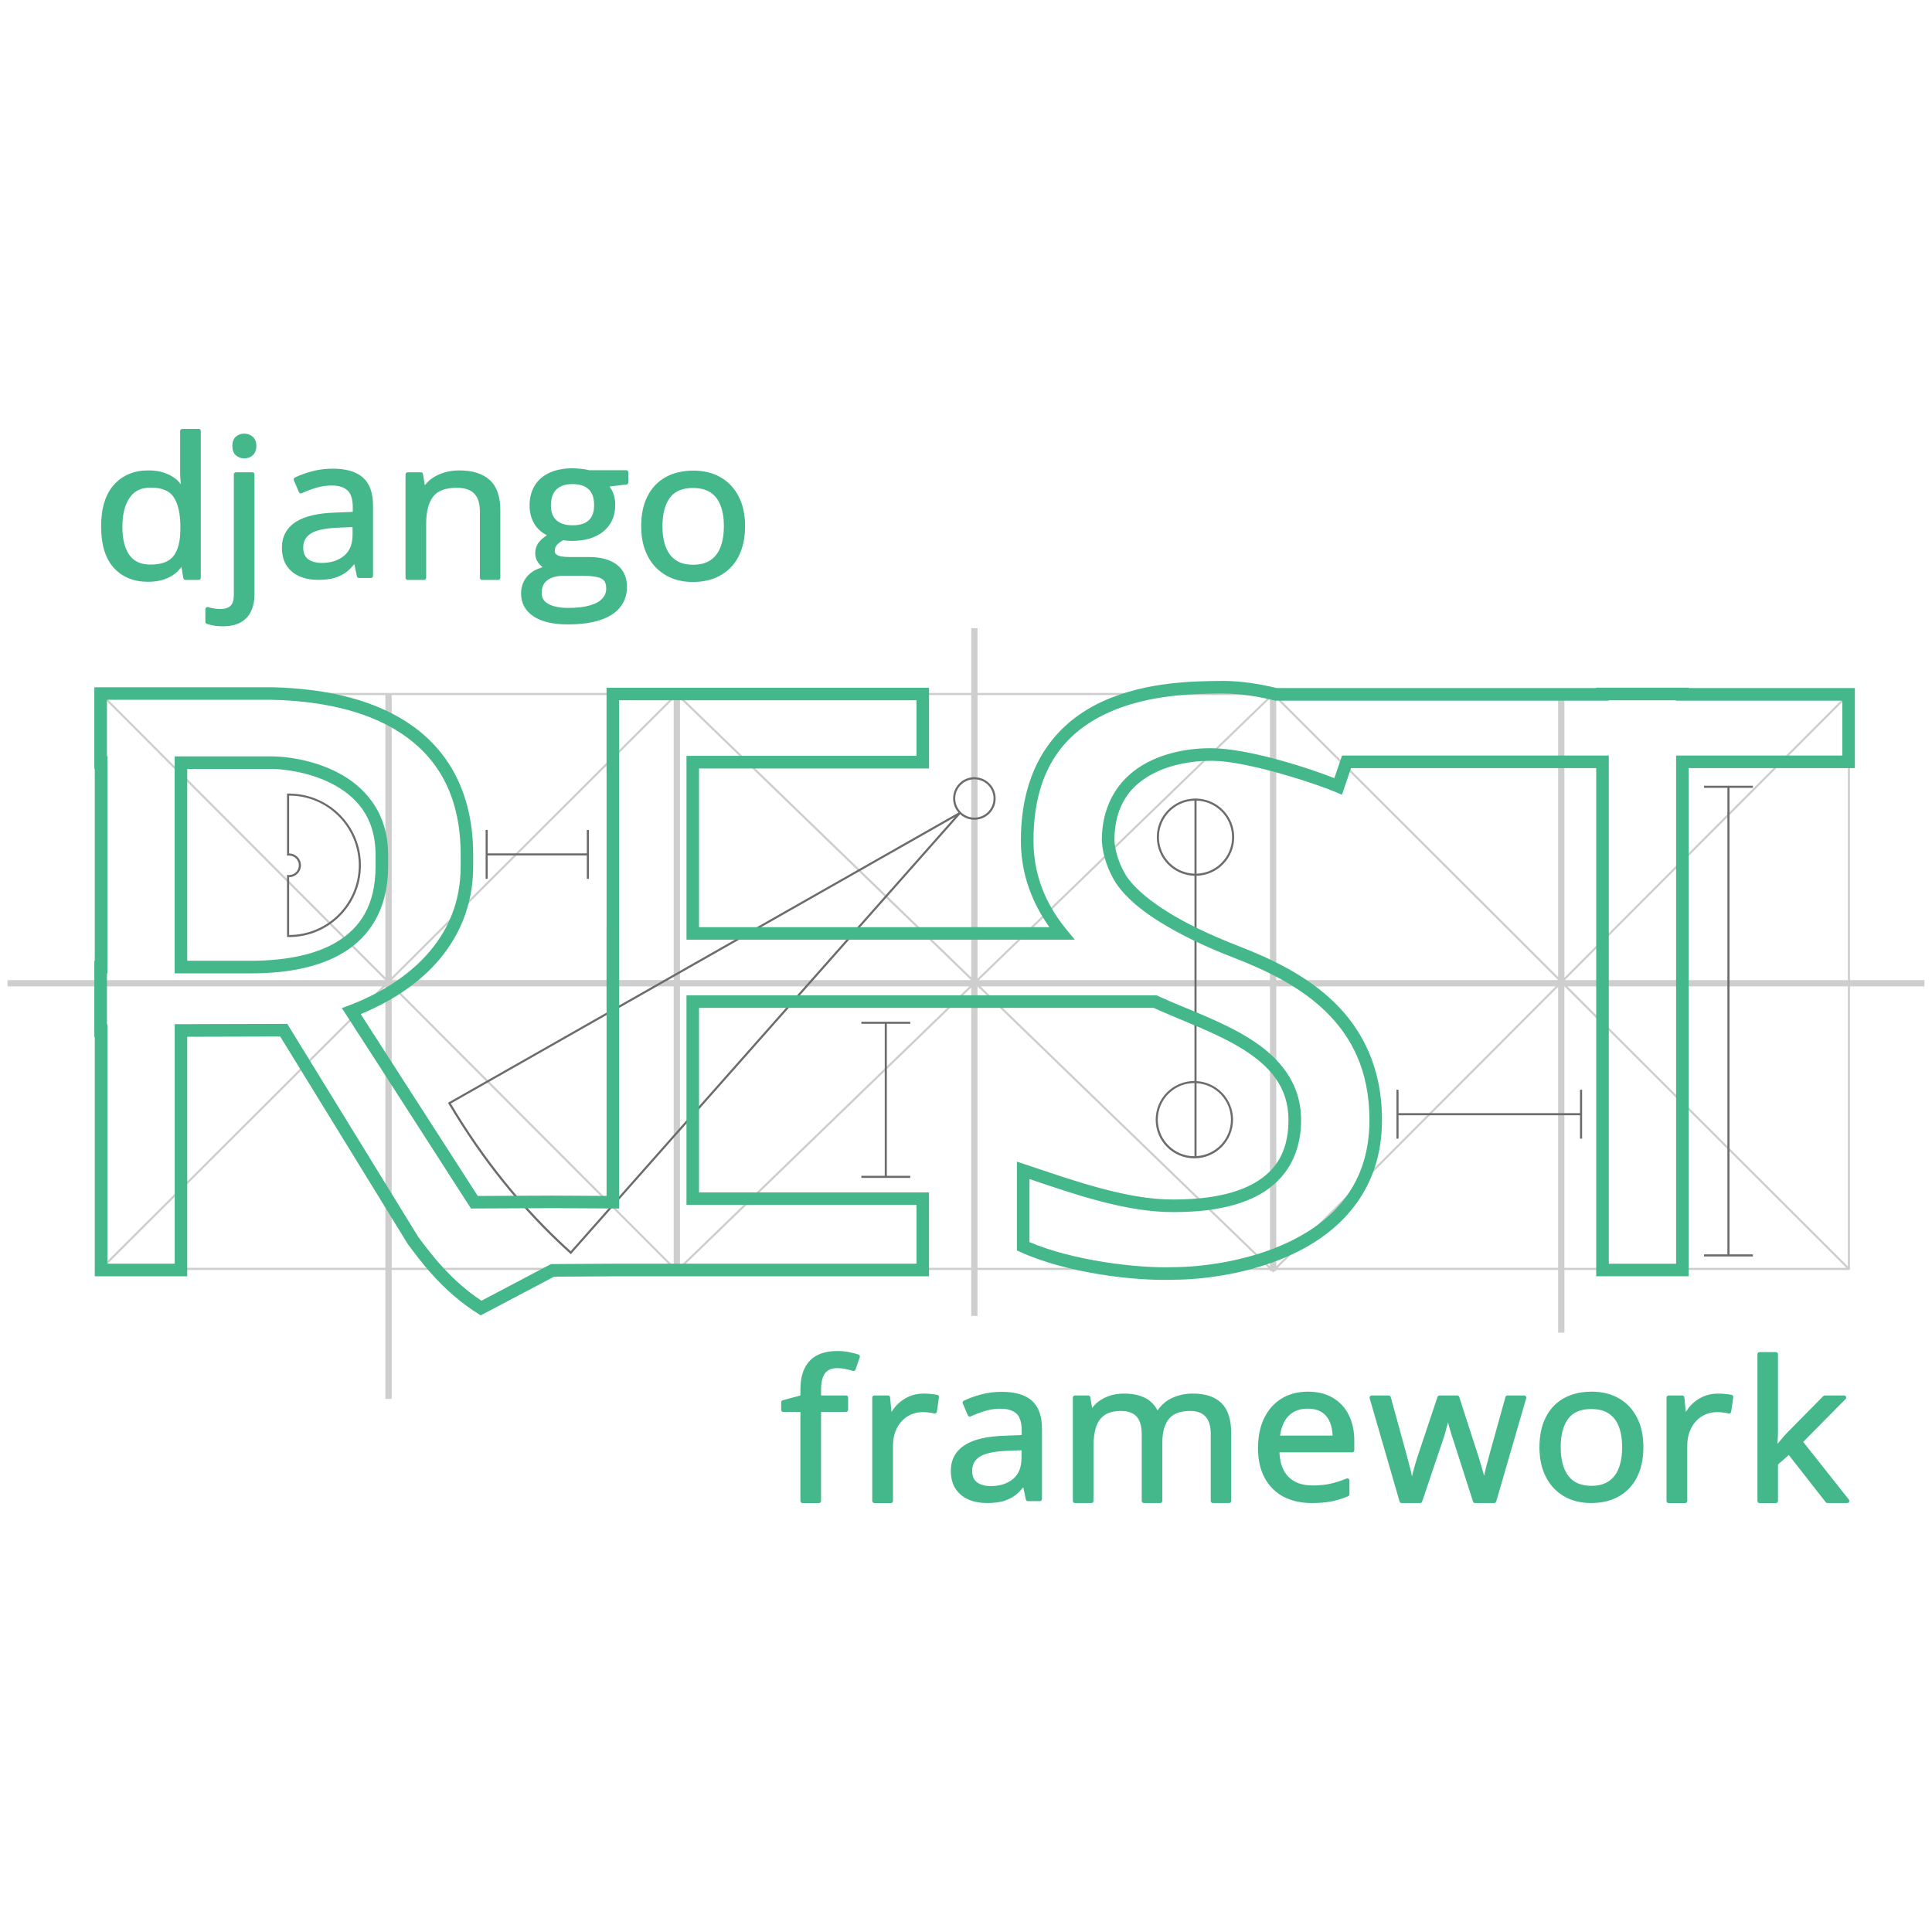
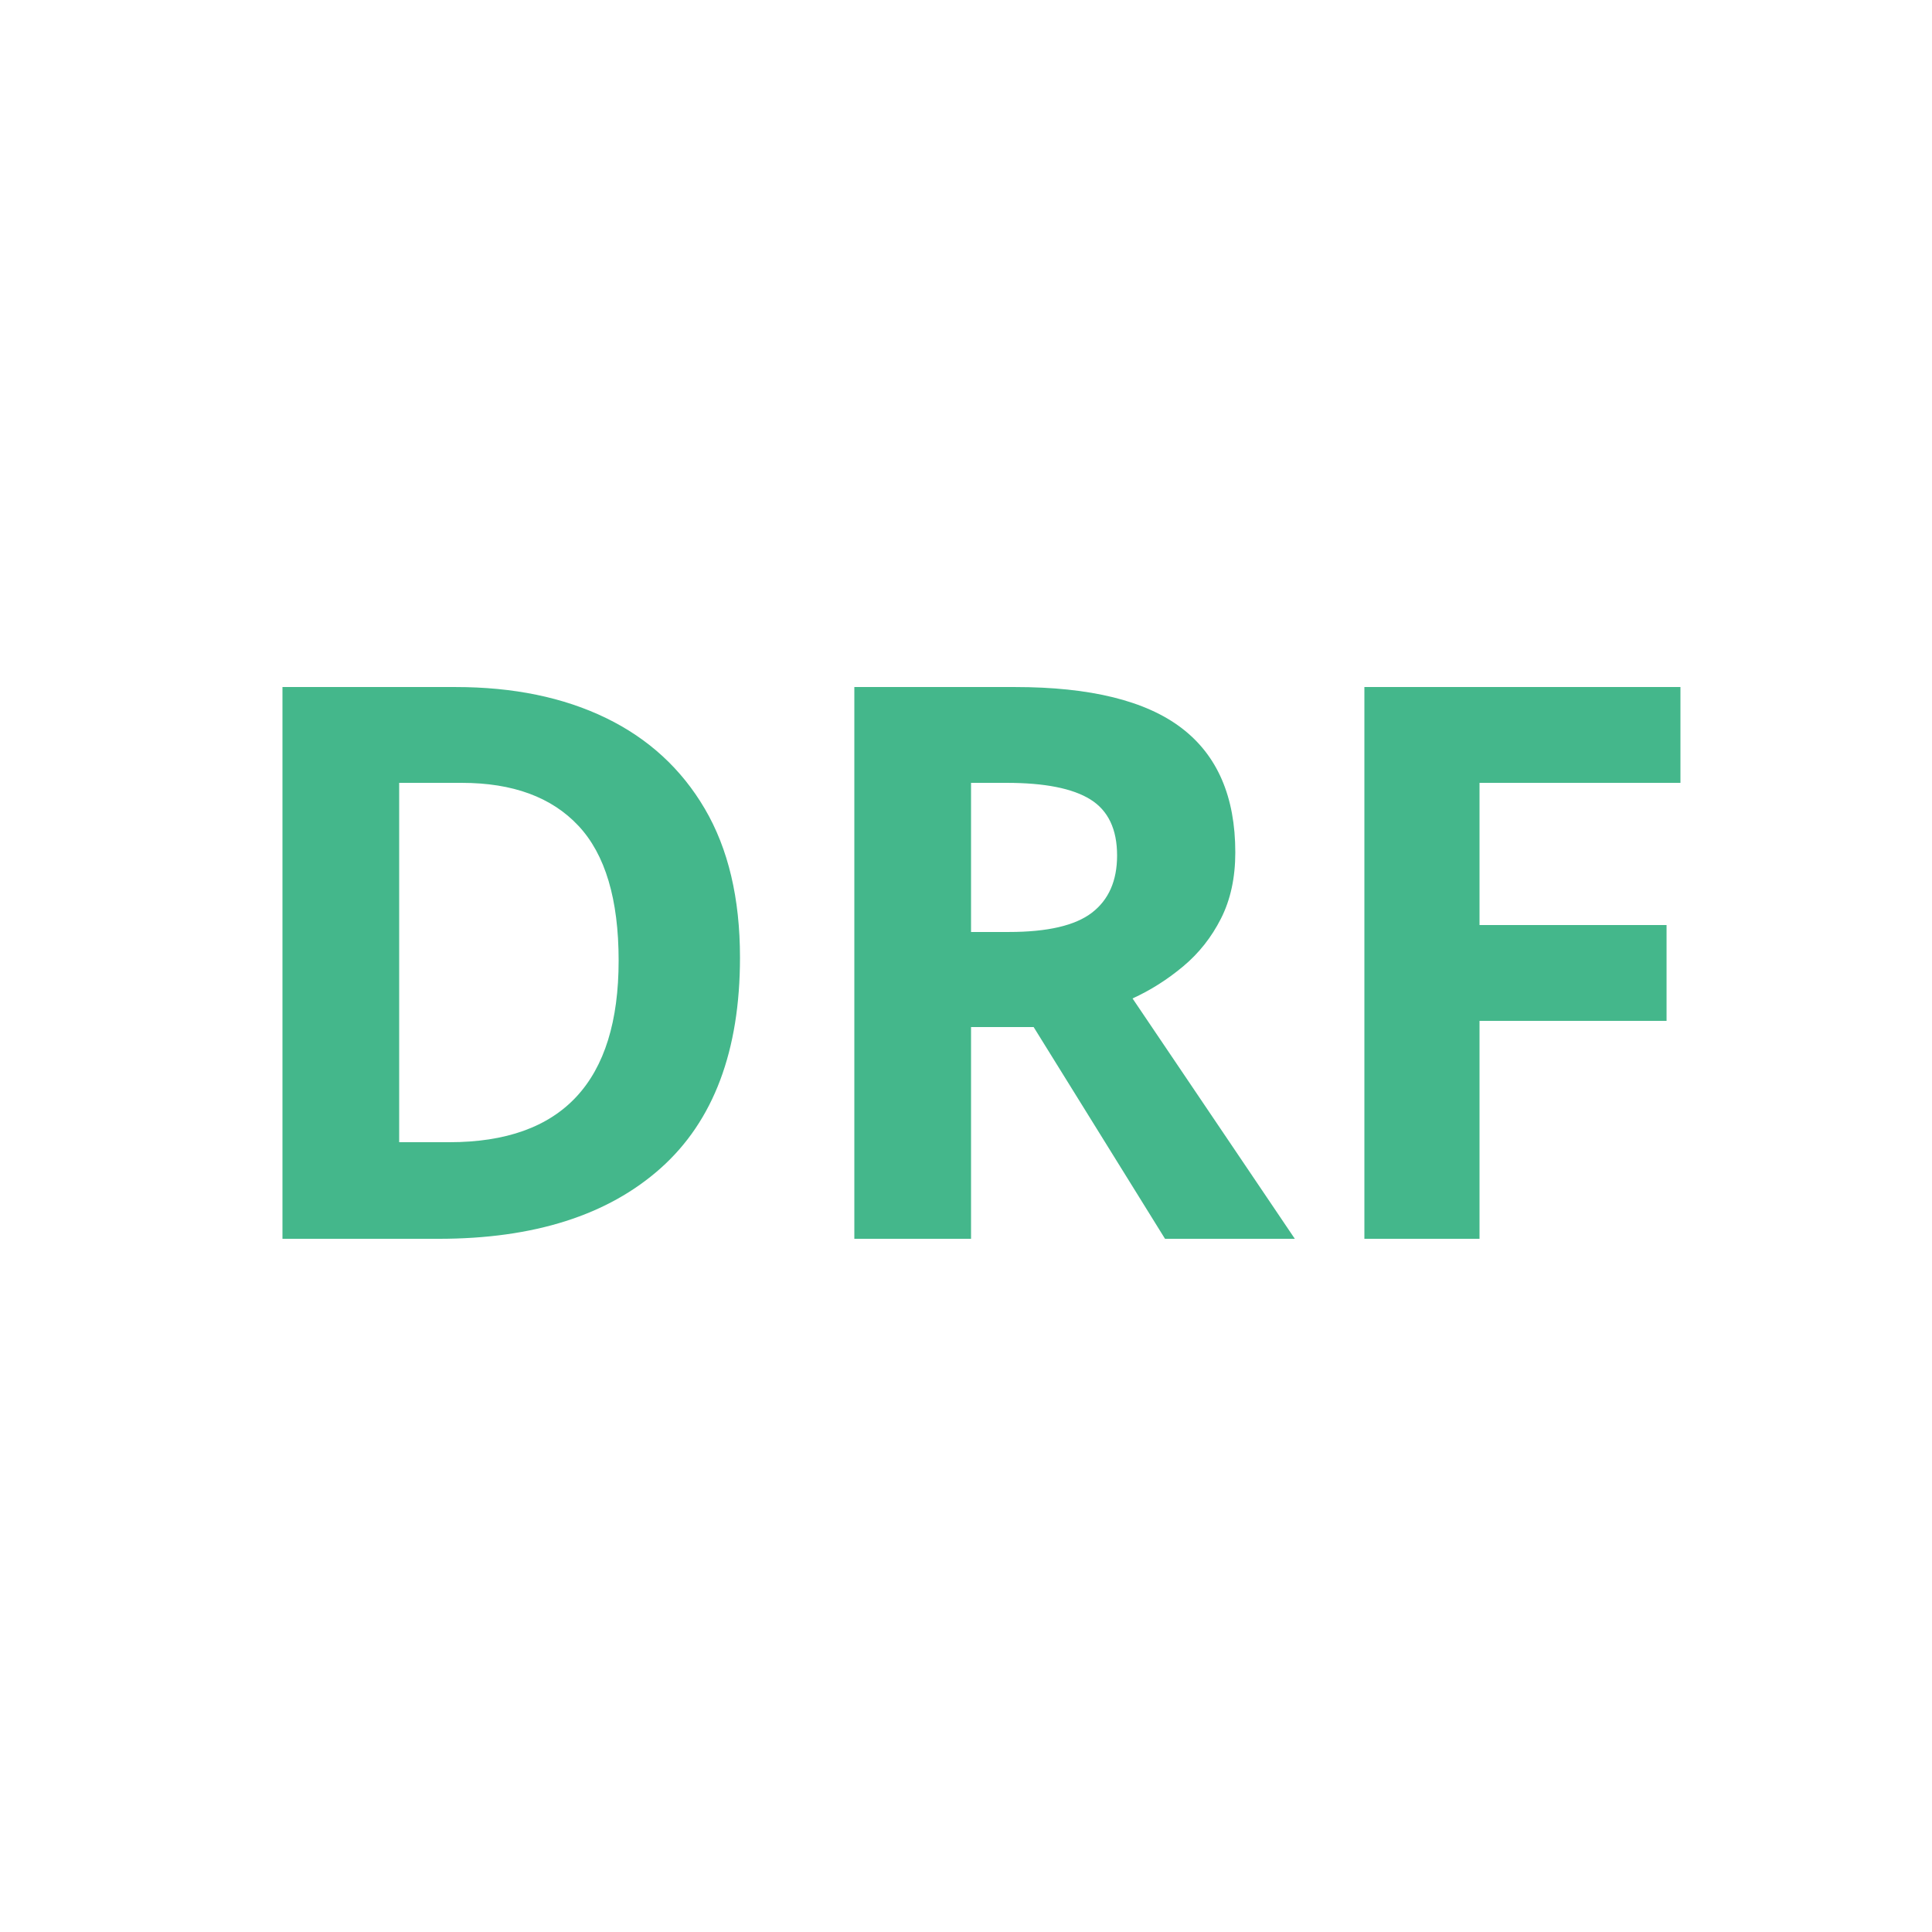
- <svg xmlns="http://www.w3.org/2000/svg" viewBox="0 0 128 128">
-   <path d="m64.347 41.619v4.292h-19.475l-0.029-0.028-0.028 0.028h-38.119a0.069 0.069 0 0 0-0.069 0.069v18.955h-6.127v0.417h6.127v18.717a0.069 0.069 0 0 0 0.069 0.069h18.837v8.54h0.417v-8.54h18.685v0.07h0.11l0.097 0.097 0.101-0.097h0.108v-0.07h19.295v3.046h0.417v-3.046h19.377v0.07h0.108l0.101 0.097 0.097-0.097h0.11v-0.07h18.674v4.155h0.417v-4.155h18.849a0.069 0.069 0 0 0 0.069-0.069v-18.717h4.934v-0.417h-4.934v-18.955a0.069 0.069 0 0 0-0.069-0.069h-18.849v-0.013h-0.417v0.013h-18.853l-0.028-0.028-0.029 0.028h-19.557v-4.292zm-57.484 4.43h18.67v18.709zm19.087 0h18.685v0.04l-18.685 18.656zm19.102 0h19.295v18.706l-19.295-18.671zm19.712 0h19.377v0.036l-19.377 18.75zm19.793 0h18.674v18.685l-18.674-18.645zm19.09 0h18.682l-18.682 18.721zm-96.882 0.098 18.747 18.787h-18.747zm115.66 0v18.787h-18.747zm-77.375 0.13 19.28 18.657h-19.28zm39.088 0v18.657h-19.28zm-39.505 0.008v18.648h-18.677zm39.922 0 18.674 18.645v0.004h-18.674zm-77.791 19.065h18.578l-18.578 18.55zm19.359 0h18.51v18.549zm18.927 0h19.178l-19.178 18.558zm19.911 0h19.178v18.558zm19.595 0h18.51l-18.51 18.549zm19.09 0h4e-3l18.676 18.648h-18.681zm0.201 0h18.578v18.55zm-39.085 0.001 19.27 18.647h-19.27zm-39.23 0.006v18.64h-18.669zm0.417 0.014 18.588 18.626h-18.588zm77.281 0.011v18.615h-18.576zm-38.884 0.048v18.567h-19.188z" fill="#cecece" />
-   <path d="m64.556 51.492c-0.361 0-0.722 0.137-0.997 0.412-0.53 0.53-0.547 1.378-0.056 1.931l-33.827 19.228 0.036 0.061c2.157 3.643 4.791 6.984 8.055 9.924l0.052 0.047 0.046-0.052 25.746-29.097c0.553 0.5 1.408 0.485 1.94-0.047 0.55-0.55 0.55-1.443 0-1.993-0.275-0.275-0.635-0.412-0.996-0.412zm0 0.138c0.325 0 0.65 0.124 0.898 0.372 0.497 0.497 0.497 1.3 0 1.796-0.497 0.497-1.3 0.497-1.796 0-0.497-0.497-0.497-1.3 0-1.796 0.248-0.248 0.573-0.372 0.898-0.372zm48.339 0.426v0.139h1.55v30.911h-1.55v0.139h3.239v-0.139h-1.55v-30.911h1.55v-0.139zm-93.671 0.513-0.069 3e-3h-3e-3c-0.024 1e-3 -0.047 0.002-0.071 0.004l-0.065 0.004v4.114l0.077-0.008c0.021-0.002 0.041-0.004 0.062-0.004h2.77e-4c0.357 1.39e-4 0.645 0.288 0.645 0.646 7e-6 0.357-0.288 0.645-0.645 0.646-0.021-4.4e-5 -0.042-0.001-0.063-0.003l-0.076-0.008v4.115l0.066 3e-3c0.023 9.72e-4 0.047 0.002 0.071 0.002h0.002c2.626 4.9e-5 4.755-2.13 4.755-4.755 4.8e-5 -2.602-2.093-4.71-4.686-4.748zm-0.068 0.142c2.55 5.56e-4 4.615 2.066 4.615 4.617 4.7e-5 2.55-2.066 4.616-4.616 4.617-1.39e-4 -4e-6 -4.17e-4 6e-6 -5.55e-4 0v-3.832c0.432 1e-5 0.784-0.352 0.784-0.784 8e-6 -0.432-0.352-0.784-0.784-0.784v-3.832c4.16e-4 -1.7e-5 6.94e-4 -2.5e-4 0.001-2.78e-4zm59.98 0.191v0.004c-1.382 0.037-2.493 1.168-2.493 2.559s1.111 2.521 2.493 2.559v13.596c-2e-3 -6e-6 -4e-3 -2.78e-4 -6e-3 -2.78e-4 -1.414-3e-6 -2.562 1.148-2.562 2.562-1e-6 1.414 1.148 2.562 2.562 2.562 1.414 0 2.562-1.148 2.562-2.562 0-1.365-1.071-2.479-2.417-2.555v-13.603c1.382-0.037 2.493-1.168 2.493-2.559s-1.111-2.521-2.493-2.559v-0.004zm0 0.142v4.839c-1.307-0.037-2.354-1.104-2.354-2.42 0-1.316 1.047-2.383 2.354-2.42zm0.139 0c1.307 0.037 2.354 1.104 2.354 2.42 0 1.316-1.047 2.383-2.354 2.42zm-16.016 1.09-25.448 28.76c-3.21-2.902-5.808-6.193-7.94-9.783zm-31.086 0.853v3.239h0.139v-1.55h6.565v1.55h0.139v-3.239h-0.139v1.55h-6.565v-1.55zm24.894 12.705v0.139h1.55v10.069h-1.55v0.139h3.239v-0.139h-1.55v-10.069h1.55v-0.139zm22.063 4.064c2e-3 -1e-6 4e-3 2.78e-4 6e-3 2.78e-4v4.846c-2e-3 5e-6 -4e-3 2.77e-4 -6e-3 2.77e-4 -1.339 0-2.423-1.084-2.423-2.424 0-1.339 1.084-2.423 2.423-2.423zm0.145 0.007c1.271 0.075 2.279 1.126 2.279 2.416 0 1.29-1.007 2.341-2.279 2.416zm13.243 0.436v3.239h0.139v-1.55h12.023v1.55h0.139v-3.239h-0.139v1.55h-12.023v-1.55z" fill="#6c6c6c" />
-   <path d="m81.067 45.112c-0.099-8.89e-4 -0.198-4.58e-4 -0.297 0.001-1.515 0.024-4.762 0.018-7.67 1.334-2.908 1.316-5.464 4.043-5.464 9.248 0 2.2 0.735 4.101 1.887 5.73h-23.211v-10.511h15.238v-5.351h-21.365v5.351h0.002v10.511h-0.002v5.351h0.002v12.456l-3.58-0.021-4.954 0.023-7.755-12.048c1.818-0.75 3.597-1.828 4.966-3.339 1.489-1.643 2.486-3.79 2.486-6.447v-0.764c0-3.888-1.482-6.676-3.9-8.454-2.418-1.778-5.725-2.564-9.401-2.648h-11.8v5.411h0.03v12.708h-0.03v5.051h0.03v15.854h6.126v-15.87l6.16-0.017 8.457 13.759 0.012 0.016c0.716 0.948 2.205 3.054 4.611 4.571l0.204 0.129 4.862-2.564 3.894-0.023h20.944v-5.561h-15.237v-12.222h30.129c0.011 0.005 0.019 0.009 0.031 0.015 1.867 0.853 4.132 1.626 5.896 2.738 1.764 1.113 2.997 2.489 2.997 4.675 0 2.353-1.062 3.586-2.559 4.334s-3.453 0.933-5.064 0.933h-0.003c-3.087 0.019-6.718-1.292-9.819-2.328l-0.548-0.183v5.883l0.244 0.111c3.043 1.387 7.551 1.929 10.135 1.831 1.853-9.72e-4 5.237-0.364 8.225-1.859 2.991-1.497 5.585-4.21 5.585-8.722 0-3.492-1.314-5.996-3.153-7.788-1.839-1.792-4.183-2.891-6.275-3.707l-8.19e-4 -2.78e-4 -5.42e-4 -2.78e-4c-0.794-0.306-2.299-0.907-3.796-1.722-1.494-0.813-2.972-1.854-3.71-2.944-0.46-0.746-0.743-1.577-0.793-2.362 0.004-2.379 1.113-3.663 2.55-4.42 1.439-0.758 3.232-0.919 4.402-0.835 2.355 0.17 6.413 1.499 7.711 2.053l0.413 0.176 0.601-1.765h16.244v33.667h6.126v-33.667h11.011v-5.304h-11.011v-0.024h-6.126v0.024h-21.167c-1.176-0.284-2.357-0.465-3.519-0.475zm-0.008 0.833c1.1 0.01 2.241 0.183 3.39 0.464l0.049 0.012h22.089v-0.024h4.459v0.024h11.011v3.637h-11.011v33.667h-4.459v-33.667h-17.674l-0.509 1.497c-1.637-0.649-5.155-1.786-7.559-1.959-1.301-0.094-3.208 0.063-4.851 0.929-1.643 0.866-2.995 2.51-2.995 5.17v0.012l8.19e-4 0.013c0.058 0.954 0.393 1.914 0.922 2.77l0.004 0.007 0.005 0.007c0.883 1.307 2.455 2.37 4.007 3.215 1.551 0.844 3.089 1.457 3.894 1.767 2.051 0.799 4.289 1.864 5.995 3.526 1.707 1.663 2.902 3.905 2.902 7.191 0 4.2-2.313 6.57-5.124 7.977-2.812 1.407-6.122 1.772-7.861 1.772h-0.008l-0.008 2.78e-4c-2.357 0.091-6.68-0.442-9.521-1.66v-4.176c2.969 1.001 6.406 2.206 9.54 2.187 1.67-1.38e-4 3.732-0.171 5.434-1.021 1.702-0.851 3.02-2.46 3.02-5.079 0-2.51-1.499-4.19-3.386-5.38-1.886-1.19-4.189-1.966-5.994-2.791-0.032-0.014-0.068-0.032-0.11-0.052l-0.083-0.039h-31.147v13.888h15.237v3.894h-20.114l-4.1 0.024-4.606 2.429c-2.117-1.397-3.468-3.27-4.184-4.22l-8.681-14.122-7.458 0.021v15.868h-4.459v-15.854h-0.03v-3.385h0.03v-14.375h-0.03v-3.745h10.948c3.568 0.081 6.708 0.854 8.926 2.486 2.218 1.631 3.561 4.103 3.561 7.783v0.764c0 2.45-0.898 4.372-2.271 5.887-1.373 1.515-3.232 2.61-5.12 3.325l-0.48 0.182c2.863 4.417 5.704 8.849 8.552 13.275l5.407-0.025 4.414 0.026v-14.127h-0.002v-3.684h0.002v-12.178h-0.002v-3.684h19.699v3.684h-15.238v12.178h25.726l-0.559-0.681c-1.349-1.643-2.177-3.578-2.177-5.882 0-4.939 2.282-7.27 4.974-8.489 2.692-1.219 5.808-1.235 7.339-1.26 0.092-0.002 0.184-0.002 0.276-0.001zm-69.487 4.167v14.375h5.056c2.126 0 4.362-0.312 6.113-1.367 1.751-1.055 2.974-2.9 2.974-5.72v-0.764c0-2.855-1.604-4.554-3.336-5.451-1.732-0.898-3.578-1.073-4.339-1.073zm0.833 0.833h5.635c0.62 0 2.404 0.175 3.955 0.979 1.551 0.804 2.886 2.159 2.886 4.712v0.764c0 2.588-1.029 4.078-2.57 5.006s-3.641 1.247-5.683 1.247h-4.223z" fill="#44b78b" />
-   <path d="m12.074 28.415a0.139 0.139 0 0 0-0.139 0.139v2.744c0 0.147 0.009 0.334 0.027 0.561 0.007 0.096 0.015 0.149 0.023 0.228-0.109-0.124-0.208-0.256-0.344-0.361-0.22-0.173-0.479-0.31-0.777-0.41-0.302-0.102-0.65-0.151-1.043-0.151-0.933 0-1.702 0.32-2.271 0.953-0.573 0.634-0.85 1.561-0.85 2.762 0 1.188 0.27 2.106 0.83 2.731a0.139 0.139 0 0 0 2.778e-4 2.78e-4c0.56 0.621 1.33 0.933 2.271 0.933 0.401 0 0.753-0.049 1.056-0.151a0.139 0.139 0 0 0 0.001-2.77e-4c0.301-0.104 0.563-0.245 0.783-0.423l2.78e-4 -2.78e-4c0.153-0.121 0.264-0.267 0.381-0.408l0.125 0.742a0.139 0.139 0 0 0 0.137 0.116h0.88a0.139 0.139 0 0 0 0.139-0.139v-9.727a0.139 0.139 0 0 0-0.139-0.139zm4.115 0.313c-0.216 0-0.412 0.069-0.565 0.204-0.16 0.141-0.231 0.359-0.231 0.617 0 0.254 0.072 0.471 0.229 0.615a0.139 0.139 0 0 0 0.002 0.002c0.152 0.135 0.349 0.204 0.565 0.204 0.208 0 0.4-0.07 0.551-0.203 0.166-0.143 0.245-0.362 0.245-0.617 0-0.259-0.079-0.479-0.247-0.618-0.151-0.133-0.342-0.202-0.549-0.202zm21.769 2.297c-0.593 0-1.105 0.094-1.535 0.288-0.429 0.193-0.764 0.48-0.994 0.854-0.23 0.371-0.343 0.818-0.343 1.33 0 0.486 0.123 0.922 0.371 1.296a0.139 0.139 0 0 0 0.001 0.002c0.203 0.297 0.471 0.509 0.774 0.668-0.215 0.144-0.4 0.293-0.526 0.456a0.139 0.139 0 0 0-5.56e-4 2.78e-4c-0.163 0.211-0.245 0.465-0.245 0.741 0 0.245 0.077 0.471 0.227 0.661a0.139 0.139 0 0 0 0.001 0.002c0.079 0.097 0.168 0.18 0.265 0.252-0.384 0.119-0.721 0.287-0.967 0.546a0.139 0.139 0 0 0-8.33e-4 8.19e-4c-0.307 0.328-0.464 0.735-0.464 1.195 0 0.643 0.287 1.168 0.831 1.522 1.39e-4 1.07e-4 4.16e-4 1.66e-4 5.55e-4 2.77e-4l2.78e-4 2.78e-4c0.545 0.359 1.301 0.529 2.263 0.529 1.241 0 2.203-0.202 2.885-0.627 0.681-0.425 1.037-1.064 1.037-1.862 0-0.632-0.231-1.142-0.686-1.48l-5.55e-4 -2.78e-4c-0.449-0.338-1.081-0.496-1.883-0.496h-1.268c-0.22 0-0.405-0.016-0.555-0.047-0.144-0.034-0.245-0.084-0.309-0.141-0.054-0.052-0.081-0.113-0.081-0.217 0-0.15 0.043-0.273 0.133-0.387 0.093-0.112 0.239-0.22 0.424-0.321 0.196 0.028 0.389 0.047 0.578 0.047 0.871 0 1.575-0.207 2.091-0.632a0.139 0.139 0 0 0 5.56e-4 -2.78e-4c0.516-0.429 0.779-1.022 0.779-1.738 0-0.294-0.046-0.566-0.141-0.812-0.062-0.163-0.152-0.291-0.238-0.424l1.122-0.132a0.139 0.139 0 0 0 0.123-0.138v-0.669a0.139 0.139 0 0 0-0.139-0.139h-2.457c-0.089-0.024-0.187-0.045-0.299-0.061-0.123-0.022-0.252-0.036-0.387-0.045h-5.55e-4c-0.13-0.013-0.26-0.019-0.39-0.019zm-15.918 0.025c-0.475 0-0.93 0.058-1.362 0.174-0.427 0.114-0.808 0.253-1.142 0.416a0.139 0.139 0 0 0-0.067 0.179l0.335 0.788a0.139 0.139 0 0 0 0.186 0.072c0.3-0.139 0.618-0.26 0.954-0.362 0.328-0.1 0.673-0.15 1.037-0.15 0.463 0 0.802 0.111 1.038 0.321 0.224 0.199 0.354 0.569 0.354 1.14v0.285l-1.108 0.045c-1.178 0.034-2.067 0.233-2.67 0.622-0.602 0.388-0.918 0.97-0.918 1.692 0 0.474 0.101 0.878 0.311 1.201a0.139 0.139 0 0 0 8.33e-4 0.001c0.211 0.318 0.502 0.558 0.862 0.713a0.139 0.139 0 0 0 5.56e-4 2.77e-4c0.361 0.154 0.77 0.23 1.224 0.23 0.425 0 0.788-0.042 1.09-0.13a0.139 0.139 0 0 0 0.001-2.78e-4c0.303-0.092 0.573-0.226 0.806-0.404a0.139 0.139 0 0 0 0.001-0.001c0.176-0.138 0.341-0.32 0.504-0.505l0.167 0.805a0.139 0.139 0 0 0 0.136 0.111h0.795a0.139 0.139 0 0 0 0.139-0.139v-4.657c0-0.828-0.217-1.461-0.671-1.861-0.452-0.398-1.125-0.585-2.003-0.585zm8.374 0.116c-0.336 0-0.658 0.046-0.965 0.137-0.307 0.087-0.586 0.219-0.835 0.394l-2.78e-4 2.78e-4c-0.181 0.125-0.332 0.28-0.468 0.449l-0.123-0.74a0.139 0.139 0 0 0-0.137-0.116h-0.88a0.139 0.139 0 0 0-0.139 0.139v6.851a0.139 0.139 0 0 0 0.139 0.139h1.09a0.139 0.139 0 0 0 0.139-0.139v-3.588c0-0.799 0.159-1.39 0.458-1.785 0.291-0.386 0.799-0.589 1.571-0.589 0.542 0 0.916 0.134 1.154 0.382a0.139 0.139 0 0 0 8.34e-4 8.33e-4c0.243 0.25 0.375 0.636 0.375 1.185v4.395a0.139 0.139 0 0 0 0.139 0.139h1.077a0.139 0.139 0 0 0 0.139-0.139v-4.463c0-0.902-0.227-1.585-0.702-2.016l-2.78e-4 -2.78e-4c-0.471-0.43-1.156-0.636-2.031-0.636zm15.529 0.013c-0.706 0-1.325 0.144-1.848 0.436-0.518 0.288-0.921 0.714-1.199 1.265-0.279 0.549-0.416 1.209-0.416 1.975 0 0.576 0.08 1.094 0.244 1.553a0.139 0.139 0 0 0 2.78e-4 0.001c0.168 0.457 0.403 0.848 0.706 1.167a0.139 0.139 0 0 0 5.55e-4 5.42e-4c0.307 0.318 0.67 0.563 1.085 0.733a0.139 0.139 0 0 0 0.002 8.19e-4c0.42 0.165 0.881 0.247 1.378 0.247 0.531 0 1.01-0.082 1.436-0.247a0.139 0.139 0 0 0 5.56e-4 -2.78e-4c0.429-0.169 0.797-0.415 1.1-0.734 0.304-0.32 0.535-0.711 0.694-1.169 0.159-0.459 0.237-0.977 0.237-1.552 0-0.763-0.141-1.422-0.43-1.971-0.282-0.55-0.686-0.977-1.204-1.269l-2.78e-4 -2.78e-4c-0.513-0.292-1.113-0.436-1.789-0.436zm-30.312 0.112a0.139 0.139 0 0 0-0.139 0.139v7.958c0 0.396-0.089 0.638-0.228 0.757-0.156 0.134-0.359 0.204-0.632 0.204-0.169 0-0.318-0.012-0.448-0.035a0.139 0.139 0 0 0-0.004-8.19e-4c-0.133-0.02-0.265-0.049-0.394-0.089a0.139 0.139 0 0 0-0.18 0.133v0.844a0.139 0.139 0 0 0 0.094 0.131c0.131 0.044 0.282 0.081 0.453 0.111 0.178 0.035 0.381 0.052 0.61 0.052 0.463 0 0.855-0.082 1.17-0.255 0.313-0.171 0.551-0.425 0.703-0.75v-2.78e-4c0.151-0.319 0.224-0.696 0.224-1.128v-7.933a0.139 0.139 0 0 0-0.139-0.139zm22.288 0.781c0.498 0 0.851 0.121 1.085 0.349a0.139 0.139 0 0 0 8.33e-4 8.33e-4c0.233 0.222 0.357 0.561 0.357 1.05 0 0.454-0.12 0.774-0.351 0.993-0.23 0.218-0.581 0.337-1.08 0.337-0.481 0-0.828-0.117-1.068-0.338-0.24-0.221-0.362-0.533-0.362-0.973 0-0.484 0.124-0.826 0.359-1.058 0.241-0.237 0.584-0.36 1.059-0.36zm-27.946 0.234c0.774 0 1.267 0.217 1.538 0.637a0.139 0.139 0 0 0 5.55e-4 8.33e-4c0.285 0.434 0.437 1.076 0.437 1.931v0.187c0 0.803-0.158 1.39-0.451 1.772-0.287 0.374-0.78 0.571-1.525 0.571-0.642 0-1.091-0.207-1.398-0.629l-2.777e-4 -5.41e-4 -2.778e-4 -2.78e-4c-0.305-0.426-0.466-1.046-0.466-1.869 0-0.828 0.163-1.466 0.475-1.922a0.139 0.139 0 0 0 2.777e-4 -5.56e-4c0.309-0.456 0.753-0.676 1.389-0.676zm35.944 0.025c0.488 0 0.872 0.104 1.164 0.301 0.295 0.2 0.513 0.482 0.657 0.86a0.139 0.139 0 0 0 2.78e-4 5.56e-4c0.146 0.376 0.221 0.829 0.221 1.362 0 0.537-0.075 0.998-0.221 1.383-0.145 0.382-0.364 0.668-0.664 0.872a0.139 0.139 0 0 0-8.33e-4 5.42e-4c-0.292 0.202-0.671 0.306-1.149 0.306-0.483 0-0.864-0.105-1.156-0.306-0.296-0.204-0.513-0.491-0.658-0.873-0.146-0.385-0.221-0.845-0.221-1.383 0-0.814 0.169-1.434 0.491-1.874l2.78e-4 -2.77e-4c1.15e-4 -1.39e-4 1.25e-4 -4.17e-4 2.78e-4 -5.56e-4 0.322-0.432 0.817-0.65 1.536-0.65zm-22.558 2.59v0.487c0 0.647-0.188 1.103-0.561 1.412-0.38 0.315-0.866 0.474-1.481 0.474-0.391 0-0.688-0.088-0.908-0.253-0.212-0.16-0.319-0.396-0.319-0.758 0-0.412 0.155-0.704 0.49-0.928 0.327-0.218 0.94-0.363 1.826-0.395a0.139 0.139 0 0 0 2.78e-4 0zm13.988 3.226h1.248c0.361 0 0.664 0.025 0.906 0.073a0.139 0.139 0 0 0 0.002 2.78e-4c0.234 0.042 0.396 0.123 0.502 0.234 0.1 0.109 0.159 0.277 0.159 0.529 0 0.265-0.083 0.48-0.258 0.669a0.139 0.139 0 0 0-0.002 0.002c-0.169 0.19-0.437 0.345-0.815 0.452a0.139 0.139 0 0 0-0.002 5.41e-4c-0.371 0.111-0.851 0.169-1.438 0.169-0.594 0-1.038-0.098-1.335-0.274a0.139 0.139 0 0 0-0.001-5.42e-4c-0.295-0.172-0.424-0.394-0.424-0.724 0-0.258 0.057-0.461 0.166-0.622 0.115-0.163 0.276-0.287 0.495-0.375 0.221-0.088 0.486-0.134 0.796-0.134zm18.12 51.362c-0.507 0-0.945 0.088-1.31 0.271-0.368 0.184-0.652 0.476-0.844 0.862v2.78e-4l-2.78e-4 2.78e-4c-0.193 0.385-0.284 0.873-0.284 1.462v0.35l-1.171 0.316a0.139 0.139 0 0 0-0.103 0.134v0.5a0.139 0.139 0 0 0 0.139 0.139h1.135v5.9a0.139 0.139 0 0 0 0.139 0.139h1.09a0.139 0.139 0 0 0 0.139-0.139v-5.9h1.654a0.139 0.139 0 0 0 0.139-0.139v-0.813a0.139 0.139 0 0 0-0.139-0.139h-1.654v-0.361c0-0.529 0.099-0.899 0.266-1.115l2.78e-4 -2.77e-4c0.173-0.222 0.429-0.334 0.816-0.334 0.183 0 0.36 0.019 0.534 0.059a0.139 0.139 0 0 0 0.004 8.33e-4c0.184 0.037 0.349 0.078 0.492 0.122a0.139 0.139 0 0 0 0.172-0.087l0.282-0.819a0.139 0.139 0 0 0-0.087-0.177c-0.182-0.061-0.391-0.114-0.627-0.161-0.238-0.048-0.499-0.071-0.783-0.071zm61.107 0.069a0.139 0.139 0 0 0-0.139 0.139v9.727a0.139 0.139 0 0 0 0.139 0.139h1.084a0.139 0.139 0 0 0 0.139-0.139v-2.419l0.716-0.625 2.451 3.129a0.139 0.139 0 0 0 0.109 0.053h1.314a0.139 0.139 0 0 0 0.109-0.225l-3.03-3.829 2.81-2.838a0.139 0.139 0 0 0-0.099-0.237h-1.281a0.139 0.139 0 0 0-0.099 0.042l-2.391 2.425a0.139 0.139 0 0 0-2e-3 0.002c-0.125 0.132-0.278 0.305-0.459 0.519a0.139 0.139 0 0 0-1e-3 0.001c-0.08 0.097-0.12 0.144-0.182 0.219 5e-3 -0.093 8e-3 -0.17 0.014-0.273a0.139 0.139 0 0 0 0-2.78e-4c0.013-0.243 0.02-0.45 0.02-0.62v-5.051a0.139 0.139 0 0 0-0.139-0.139zm-29.917 2.623c-0.665 0-1.253 0.152-1.754 0.458a0.139 0.139 0 0 0-5.42e-4 2.78e-4c-0.496 0.306-0.883 0.746-1.155 1.308a0.139 0.139 0 0 0 0 2.78e-4c-0.269 0.56-0.401 1.219-0.401 1.973 0 0.772 0.146 1.434 0.444 1.98 0.297 0.543 0.717 0.961 1.252 1.244a0.139 0.139 0 0 0 0.001 5.55e-4c0.539 0.278 1.167 0.416 1.876 0.416 0.493 0 0.921-0.036 1.288-0.109 0.369-0.073 0.74-0.188 1.111-0.346a0.139 0.139 0 0 0 0.085-0.128v-0.912a0.139 0.139 0 0 0-0.191-0.129c-0.37 0.152-0.727 0.266-1.068 0.343-0.338 0.076-0.73 0.115-1.178 0.115-0.714 0-1.243-0.198-1.621-0.589-0.353-0.365-0.545-0.897-0.58-1.603h4.821a0.139 0.139 0 0 0 0.139-0.139v-0.644c0-0.638-0.119-1.203-0.363-1.688v5.56e-4c-0.243-0.489-0.599-0.874-1.059-1.145-0.462-0.273-1.014-0.407-1.647-0.407zm18.799 0c-0.706 0-1.325 0.144-1.848 0.436-0.518 0.288-0.921 0.714-1.199 1.265-0.279 0.549-0.416 1.209-0.416 1.976 0 0.576 0.081 1.094 0.245 1.553a0.139 0.139 0 0 0 2.8e-4 0.001c0.168 0.457 0.403 0.847 0.706 1.167a0.139 0.139 0 0 0 5.6e-4 8.33e-4c0.307 0.318 0.67 0.563 1.085 0.732a0.139 0.139 0 0 0 2e-3 5.55e-4c0.42 0.165 0.88 0.247 1.377 0.247 0.531 0 1.01-0.082 1.436-0.247a0.139 0.139 0 0 0 5.6e-4 -2.78e-4c0.429-0.169 0.798-0.415 1.101-0.734 0.304-0.32 0.535-0.711 0.694-1.169 0.159-0.459 0.238-0.977 0.238-1.552 0-0.763-0.141-1.422-0.43-1.971-0.282-0.55-0.686-0.977-1.204-1.269l-2.8e-4 -2.78e-4c-0.514-0.292-1.113-0.437-1.789-0.437zm-39.097 0.012c-0.475 0-0.93 0.058-1.363 0.174-0.427 0.114-0.808 0.252-1.142 0.416a0.139 0.139 0 0 0-0.067 0.179l0.335 0.788a0.139 0.139 0 0 0 0.186 0.072c0.3-0.139 0.618-0.26 0.954-0.362 0.328-0.1 0.673-0.15 1.037-0.15 0.463 0 0.802 0.112 1.038 0.321 0.224 0.199 0.354 0.569 0.354 1.14v0.285l-1.108 0.045 0.002-2.78e-4c-1.179 0.034-2.068 0.233-2.672 0.622-0.602 0.388-0.918 0.97-0.918 1.692 0 0.474 0.101 0.878 0.312 1.201a0.139 0.139 0 0 0 8.33e-4 0.001c0.211 0.318 0.502 0.558 0.862 0.713a0.139 0.139 0 0 0 5.56e-4 2.78e-4c0.361 0.154 0.77 0.23 1.224 0.23 0.425 0 0.788-0.042 1.09-0.131a0.139 0.139 0 0 0 0.001-2.77e-4c0.303-0.092 0.573-0.226 0.806-0.404a0.139 0.139 0 0 0 0.001-8.33e-4c0.177-0.138 0.341-0.32 0.505-0.505l0.167 0.805a0.139 0.139 0 0 0 0.136 0.111h0.795a0.139 0.139 0 0 0 0.139-0.139v-4.657c0-0.828-0.217-1.461-0.671-1.861-0.451-0.398-1.125-0.585-2.003-0.585zm-5.162 0.116c-0.358 0-0.69 0.066-0.989 0.2a0.139 0.139 0 0 0-5.56e-4 2.78e-4c-0.29 0.132-0.548 0.31-0.769 0.534-1.39e-4 1.38e-4 -1.18e-4 4.16e-4 -2.78e-4 5.55e-4 -0.147 0.145-0.258 0.317-0.376 0.484l-0.091-0.968a0.139 0.139 0 0 0-0.138-0.126h-0.906a0.139 0.139 0 0 0-0.139 0.139v6.851a0.139 0.139 0 0 0 0.139 0.139h1.097a0.139 0.139 0 0 0 0.139-0.139v-3.676c0-0.34 0.053-0.643 0.155-0.913a0.139 0.139 0 0 0 0-5.56e-4c0.104-0.277 0.245-0.508 0.424-0.698a0.139 0.139 0 0 0 0.001-0.001c0.18-0.195 0.386-0.341 0.622-0.442a0.139 0.139 0 0 0 8.34e-4 -2.78e-4c0.241-0.105 0.495-0.157 0.766-0.157 0.121 0 0.251 8e-3 0.391 0.024 0.14 0.016 0.265 0.038 0.376 0.066a0.139 0.139 0 0 0 0.171-0.115l0.138-0.963a0.139 0.139 0 0 0-0.11-0.156c-0.129-0.026-0.275-0.046-0.436-0.059h-8.34e-4c-0.161-0.017-0.316-0.025-0.464-0.025zm13.272 0c-0.319 0-0.622 0.043-0.908 0.131-0.286 0.088-0.546 0.218-0.778 0.39-0.165 0.122-0.303 0.272-0.428 0.434l-0.121-0.715a0.139 0.139 0 0 0-0.137-0.116h-0.88a0.139 0.139 0 0 0-0.139 0.139v6.851a0.139 0.139 0 0 0 0.139 0.139h1.09a0.139 0.139 0 0 0 0.139-0.139v-3.626c0-0.526 0.063-0.963 0.183-1.31l2.78e-4 -2.77e-4c5.2e-5 -1.39e-4 -5.3e-5 -4.17e-4 0-5.56e-4 0.123-0.347 0.313-0.597 0.575-0.767 0.26-0.169 0.614-0.259 1.074-0.259 0.32 0 0.573 0.059 0.765 0.169a0.139 0.139 0 0 0 0.003 0.001c0.197 0.107 0.34 0.263 0.438 0.484a0.139 0.139 0 0 0 8.19e-4 0.002c0.103 0.222 0.158 0.51 0.158 0.867v4.439a0.139 0.139 0 0 0 0.139 0.139h1.084a0.139 0.139 0 0 0 0.139-0.139v-3.832c0-0.726 0.154-1.256 0.441-1.606 0.283-0.345 0.739-0.524 1.41-0.524 0.469 0 0.794 0.127 1.013 0.372a0.139 0.139 0 0 0 0.002 0.002c0.222 0.241 0.344 0.617 0.344 1.15v4.439a0.139 0.139 0 0 0 0.139 0.139h1.077a0.139 0.139 0 0 0 0.139-0.139v-4.489c0-0.892-0.206-1.566-0.646-1.993l-2.71e-4 -2.78e-4c-0.435-0.428-1.075-0.633-1.89-0.633-0.508 0-0.981 0.102-1.411 0.307-1.8e-4 8.7e-5 -3.61e-4 1.25e-4 -5.41e-4 2.78e-4 -1.81e-4 8.6e-5 -3.61e-4 1.27e-4 -5.42e-4 2.77e-4 -0.386 0.18-0.691 0.463-0.932 0.813-0.181-0.347-0.434-0.631-0.783-0.811-0.393-0.209-0.873-0.309-1.437-0.309zm39.352 0c-0.358 0-0.69 0.066-0.989 0.2a0.139 0.139 0 0 0-5.5e-4 2.78e-4c-0.29 0.132-0.548 0.31-0.77 0.534-1.3e-4 1.38e-4 -1.1e-4 4.16e-4 -2.7e-4 5.55e-4 -0.146 0.145-0.258 0.317-0.376 0.484l-0.091-0.968a0.139 0.139 0 0 0-0.138-0.126h-0.906a0.139 0.139 0 0 0-0.139 0.139v6.851a0.139 0.139 0 0 0 0.139 0.139h1.097a0.139 0.139 0 0 0 0.139-0.139v-3.676c0-0.34 0.053-0.643 0.155-0.913a0.139 0.139 0 0 0 0-5.56e-4c0.104-0.277 0.245-0.508 0.424-0.698a0.139 0.139 0 0 0 1e-3 -0.001c0.18-0.195 0.386-0.341 0.623-0.442a0.139 0.139 0 0 0 8.3e-4 -2.78e-4c0.241-0.105 0.495-0.157 0.766-0.157 0.121 0 0.251 8e-3 0.391 0.024 0.14 0.016 0.265 0.038 0.377 0.066a0.139 0.139 0 0 0 0.171-0.115l0.138-0.963a0.139 0.139 0 0 0-0.11-0.156c-0.129-0.026-0.275-0.046-0.436-0.059h-8.4e-4c-0.161-0.017-0.316-0.025-0.464-0.025zm-22.946 0.125a0.139 0.139 0 0 0-0.133 0.177l1.984 6.851a0.139 0.139 0 0 0 0.133 0.1h1.228a0.139 0.139 0 0 0 0.132-0.094l1.339-3.967 2.78e-4 -8.34e-4c0.062-0.173 0.118-0.345 0.167-0.514a0.139 0.139 0 0 0 2.77e-4 -0.001c0.048-0.171 0.092-0.333 0.131-0.487l8.34e-4 -0.004c0.03-0.104 0.052-0.195 0.076-0.288 0.025 0.093 0.049 0.184 0.076 0.288a0.139 0.139 0 0 0 0.001 0.005c0.044 0.15 0.09 0.308 0.138 0.475a0.139 0.139 0 0 0 0.001 0.004c0.053 0.163 0.107 0.33 0.164 0.501l1.28 3.987a0.139 0.139 0 0 0 0.132 0.096h1.268a0.139 0.139 0 0 0 0.133-0.1l1.99-6.851a0.139 0.139 0 0 0-0.133-0.178h-1.11a0.139 0.139 0 0 0-0.134 0.102l-1.051 3.782a0.139 0.139 0 0 0-2.78e-4 8.33e-4c-0.07 0.259-0.138 0.513-0.204 0.764a0.139 0.139 0 0 0-5.55e-4 0.002c-0.059 0.243-0.112 0.464-0.159 0.667-0.052-0.204-0.111-0.413-0.176-0.628l-8.33e-4 -0.002c-0.061-0.217-0.125-0.426-0.191-0.627l-2.78e-4 -8.34e-4 -1.28-3.963a0.139 0.139 0 0 0-0.132-0.096h-1.175a0.139 0.139 0 0 0-0.132 0.095l-1.327 3.97a0.139 0.139 0 0 0 0 2.78e-4c-0.049 0.148-0.098 0.306-0.146 0.474-0.048 0.164-0.095 0.329-0.139 0.497a0.139 0.139 0 0 0-8.19e-4 0.003c-0.027 0.113-0.052 0.216-0.077 0.32-0.003-0.014-0.004-0.023-0.007-0.037-0.044-0.218-0.099-0.449-0.165-0.691l-8.19e-4 -0.003c-0.061-0.246-0.127-0.494-0.197-0.744l-2.78e-4 -5.55e-4 -1.038-3.782a0.139 0.139 0 0 0-0.134-0.102zm-4.231 0.874c0.392 0 0.7 0.083 0.934 0.239a0.139 0.139 0 0 0 0.001 8.33e-4c0.239 0.155 0.414 0.371 0.532 0.661a0.139 0.139 0 0 0 8.19e-4 0.002c0.107 0.252 0.162 0.55 0.179 0.882h-3.483c0.08-0.545 0.253-0.98 0.544-1.285 0.319-0.334 0.738-0.501 1.292-0.501zm18.786 0.025c0.488 0 0.872 0.104 1.163 0.301 0.295 0.2 0.513 0.482 0.657 0.86a0.139 0.139 0 0 0 2.8e-4 2.78e-4c0.146 0.376 0.221 0.83 0.221 1.363 0 0.537-0.075 0.997-0.221 1.382-0.145 0.382-0.364 0.668-0.664 0.872a0.139 0.139 0 0 0-8.4e-4 5.56e-4c-0.292 0.202-0.671 0.307-1.149 0.307-0.483 0-0.864-0.106-1.156-0.307-0.296-0.204-0.514-0.49-0.659-0.873-0.146-0.385-0.221-0.845-0.221-1.382 0-0.814 0.169-1.434 0.491-1.874l2.8e-4 -2.78e-4c1.1e-4 -1.38e-4 1.3e-4 -4.16e-4 2.8e-4 -5.55e-4 0.322-0.432 0.817-0.65 1.537-0.65zm-37.751 2.731v0.487c0 0.647-0.188 1.103-0.561 1.412-0.38 0.315-0.866 0.474-1.481 0.474-0.391 0-0.688-0.088-0.908-0.253-0.212-0.16-0.319-0.396-0.319-0.758 0-0.412 0.155-0.705 0.49-0.929 0.327-0.218 0.94-0.362 1.826-0.395a0.139 0.139 0 0 0 2.77e-4 -2.78e-4z" fill="#44b78b" />
+ <svg xmlns="http://www.w3.org/2000/svg" width="500" height="500" viewBox="0 0 500 500">
+   <text x="50%" y="50%" font-family="DTL Prokyon, sans-serif" font-size="200" font-weight="bold" fill="#44B78B" text-anchor="middle" dominant-baseline="middle">
+     DRF
+   </text>
</svg>
